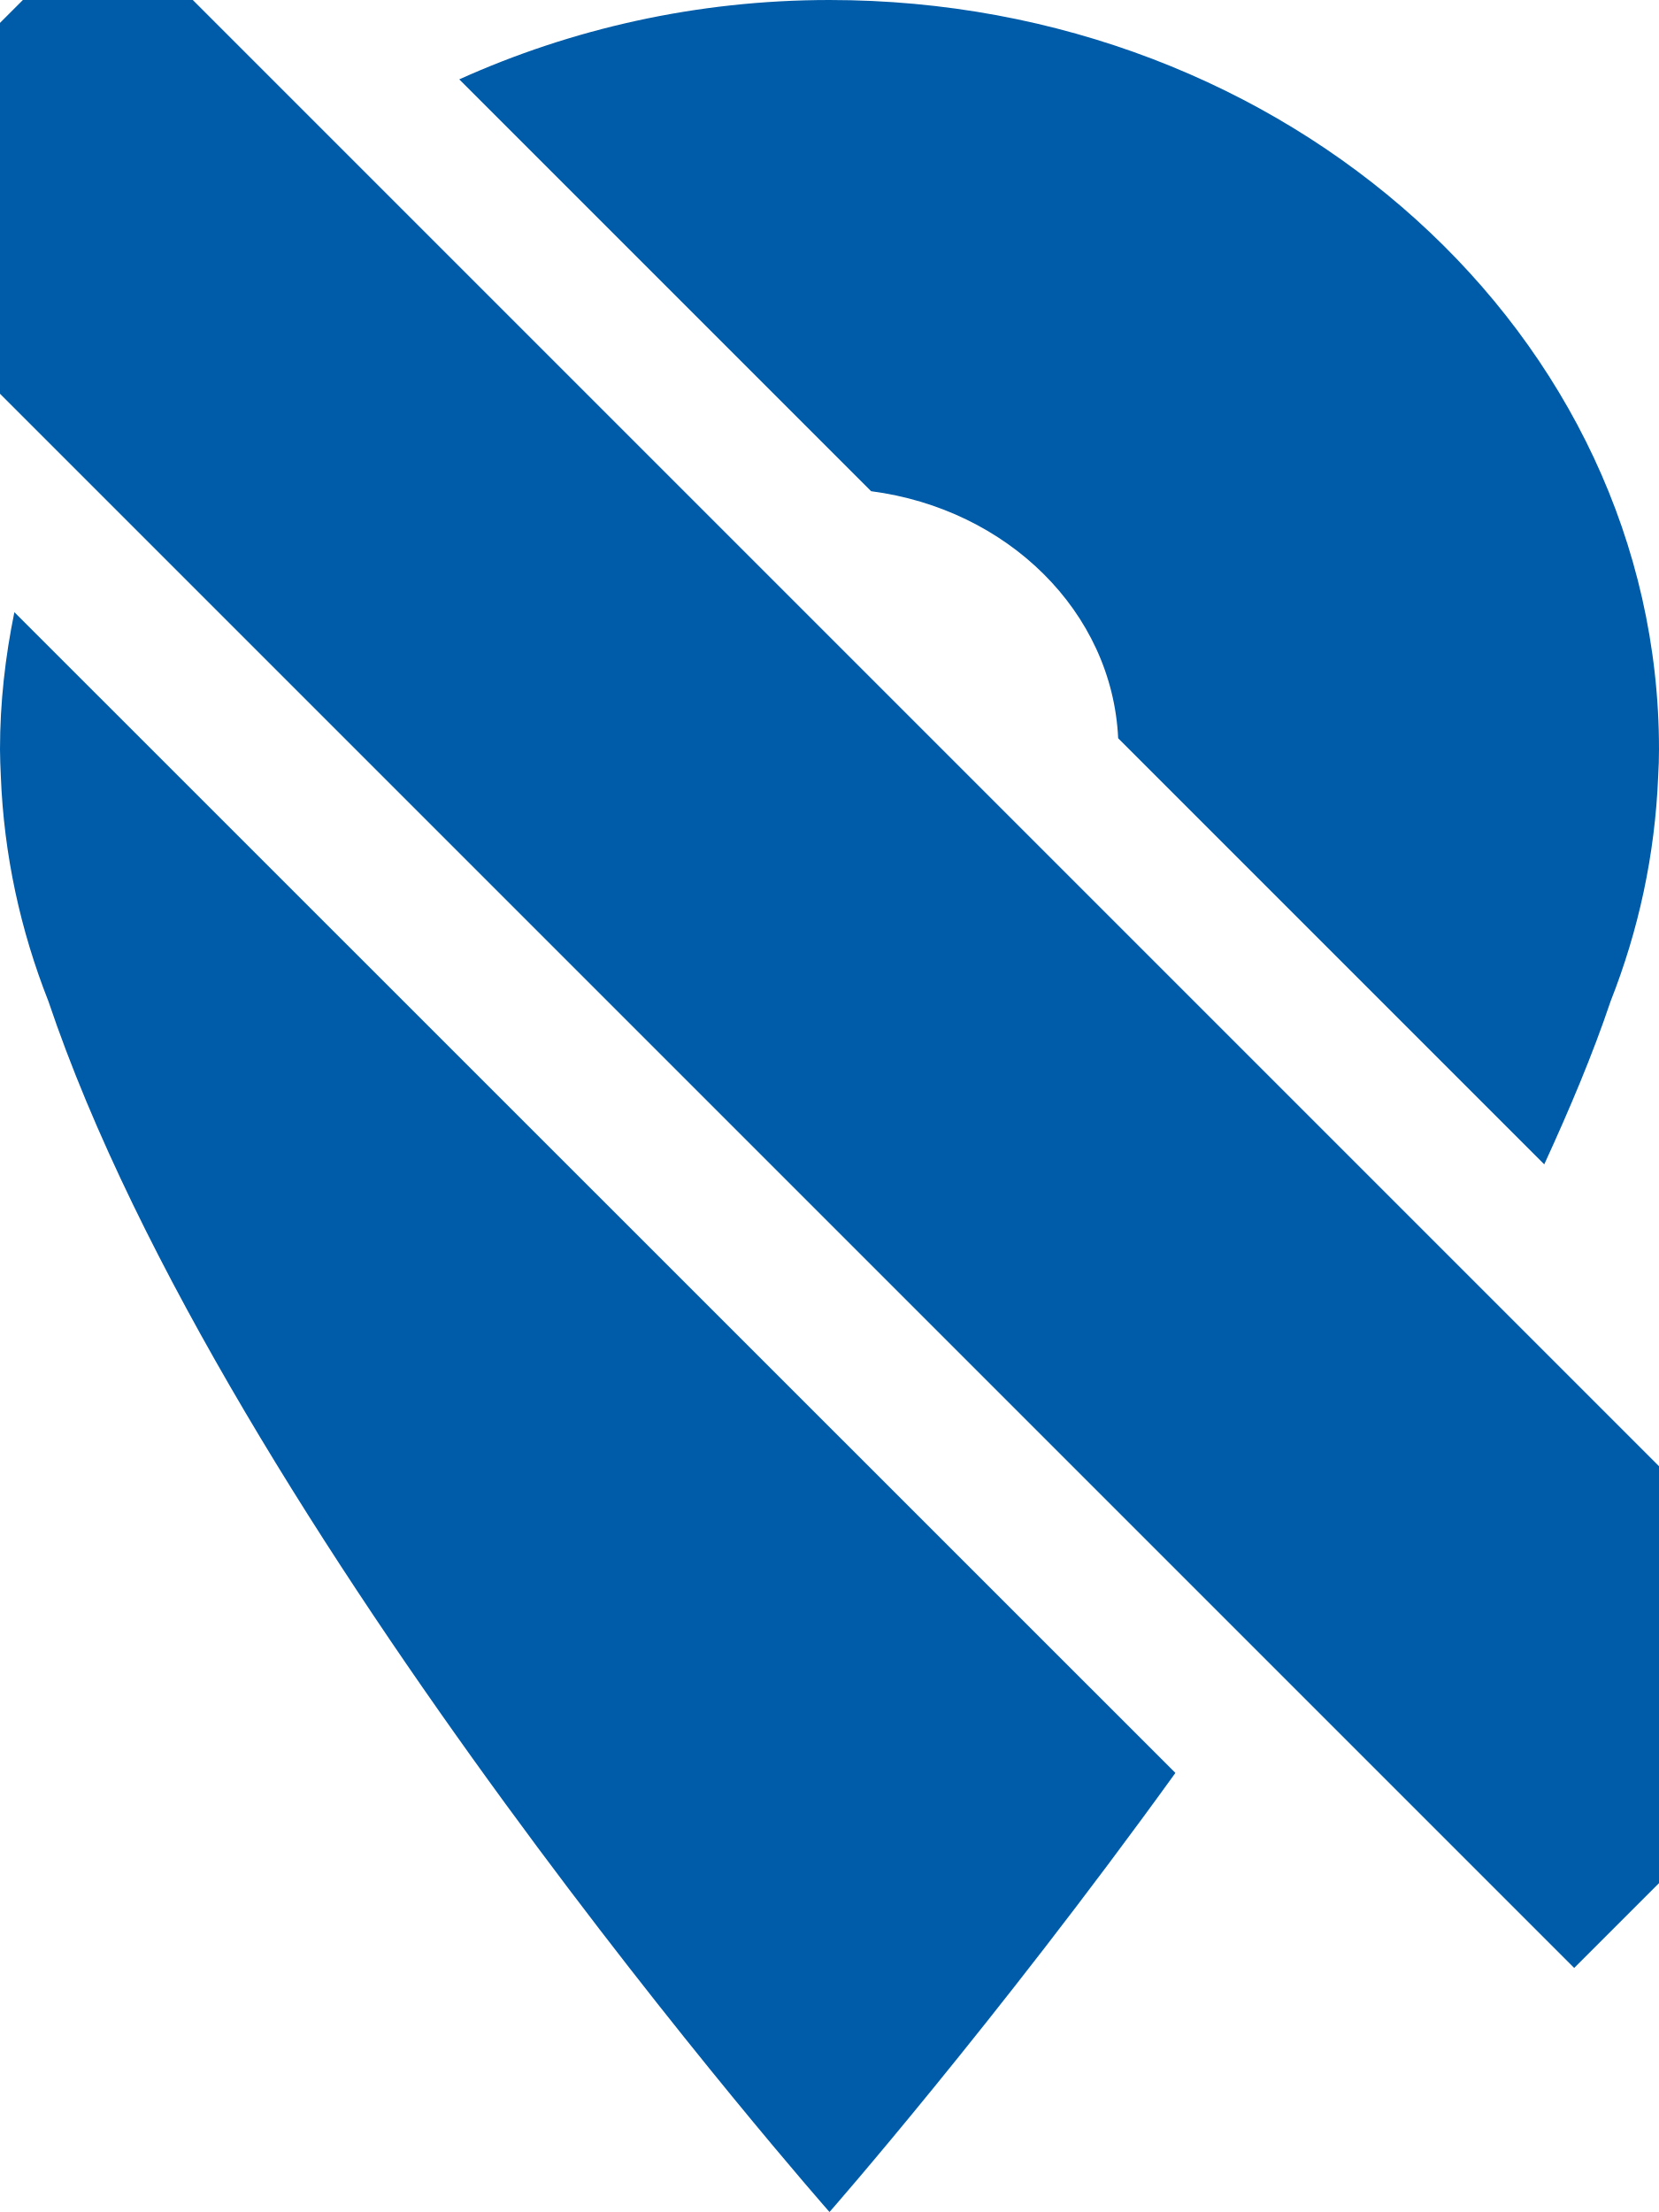
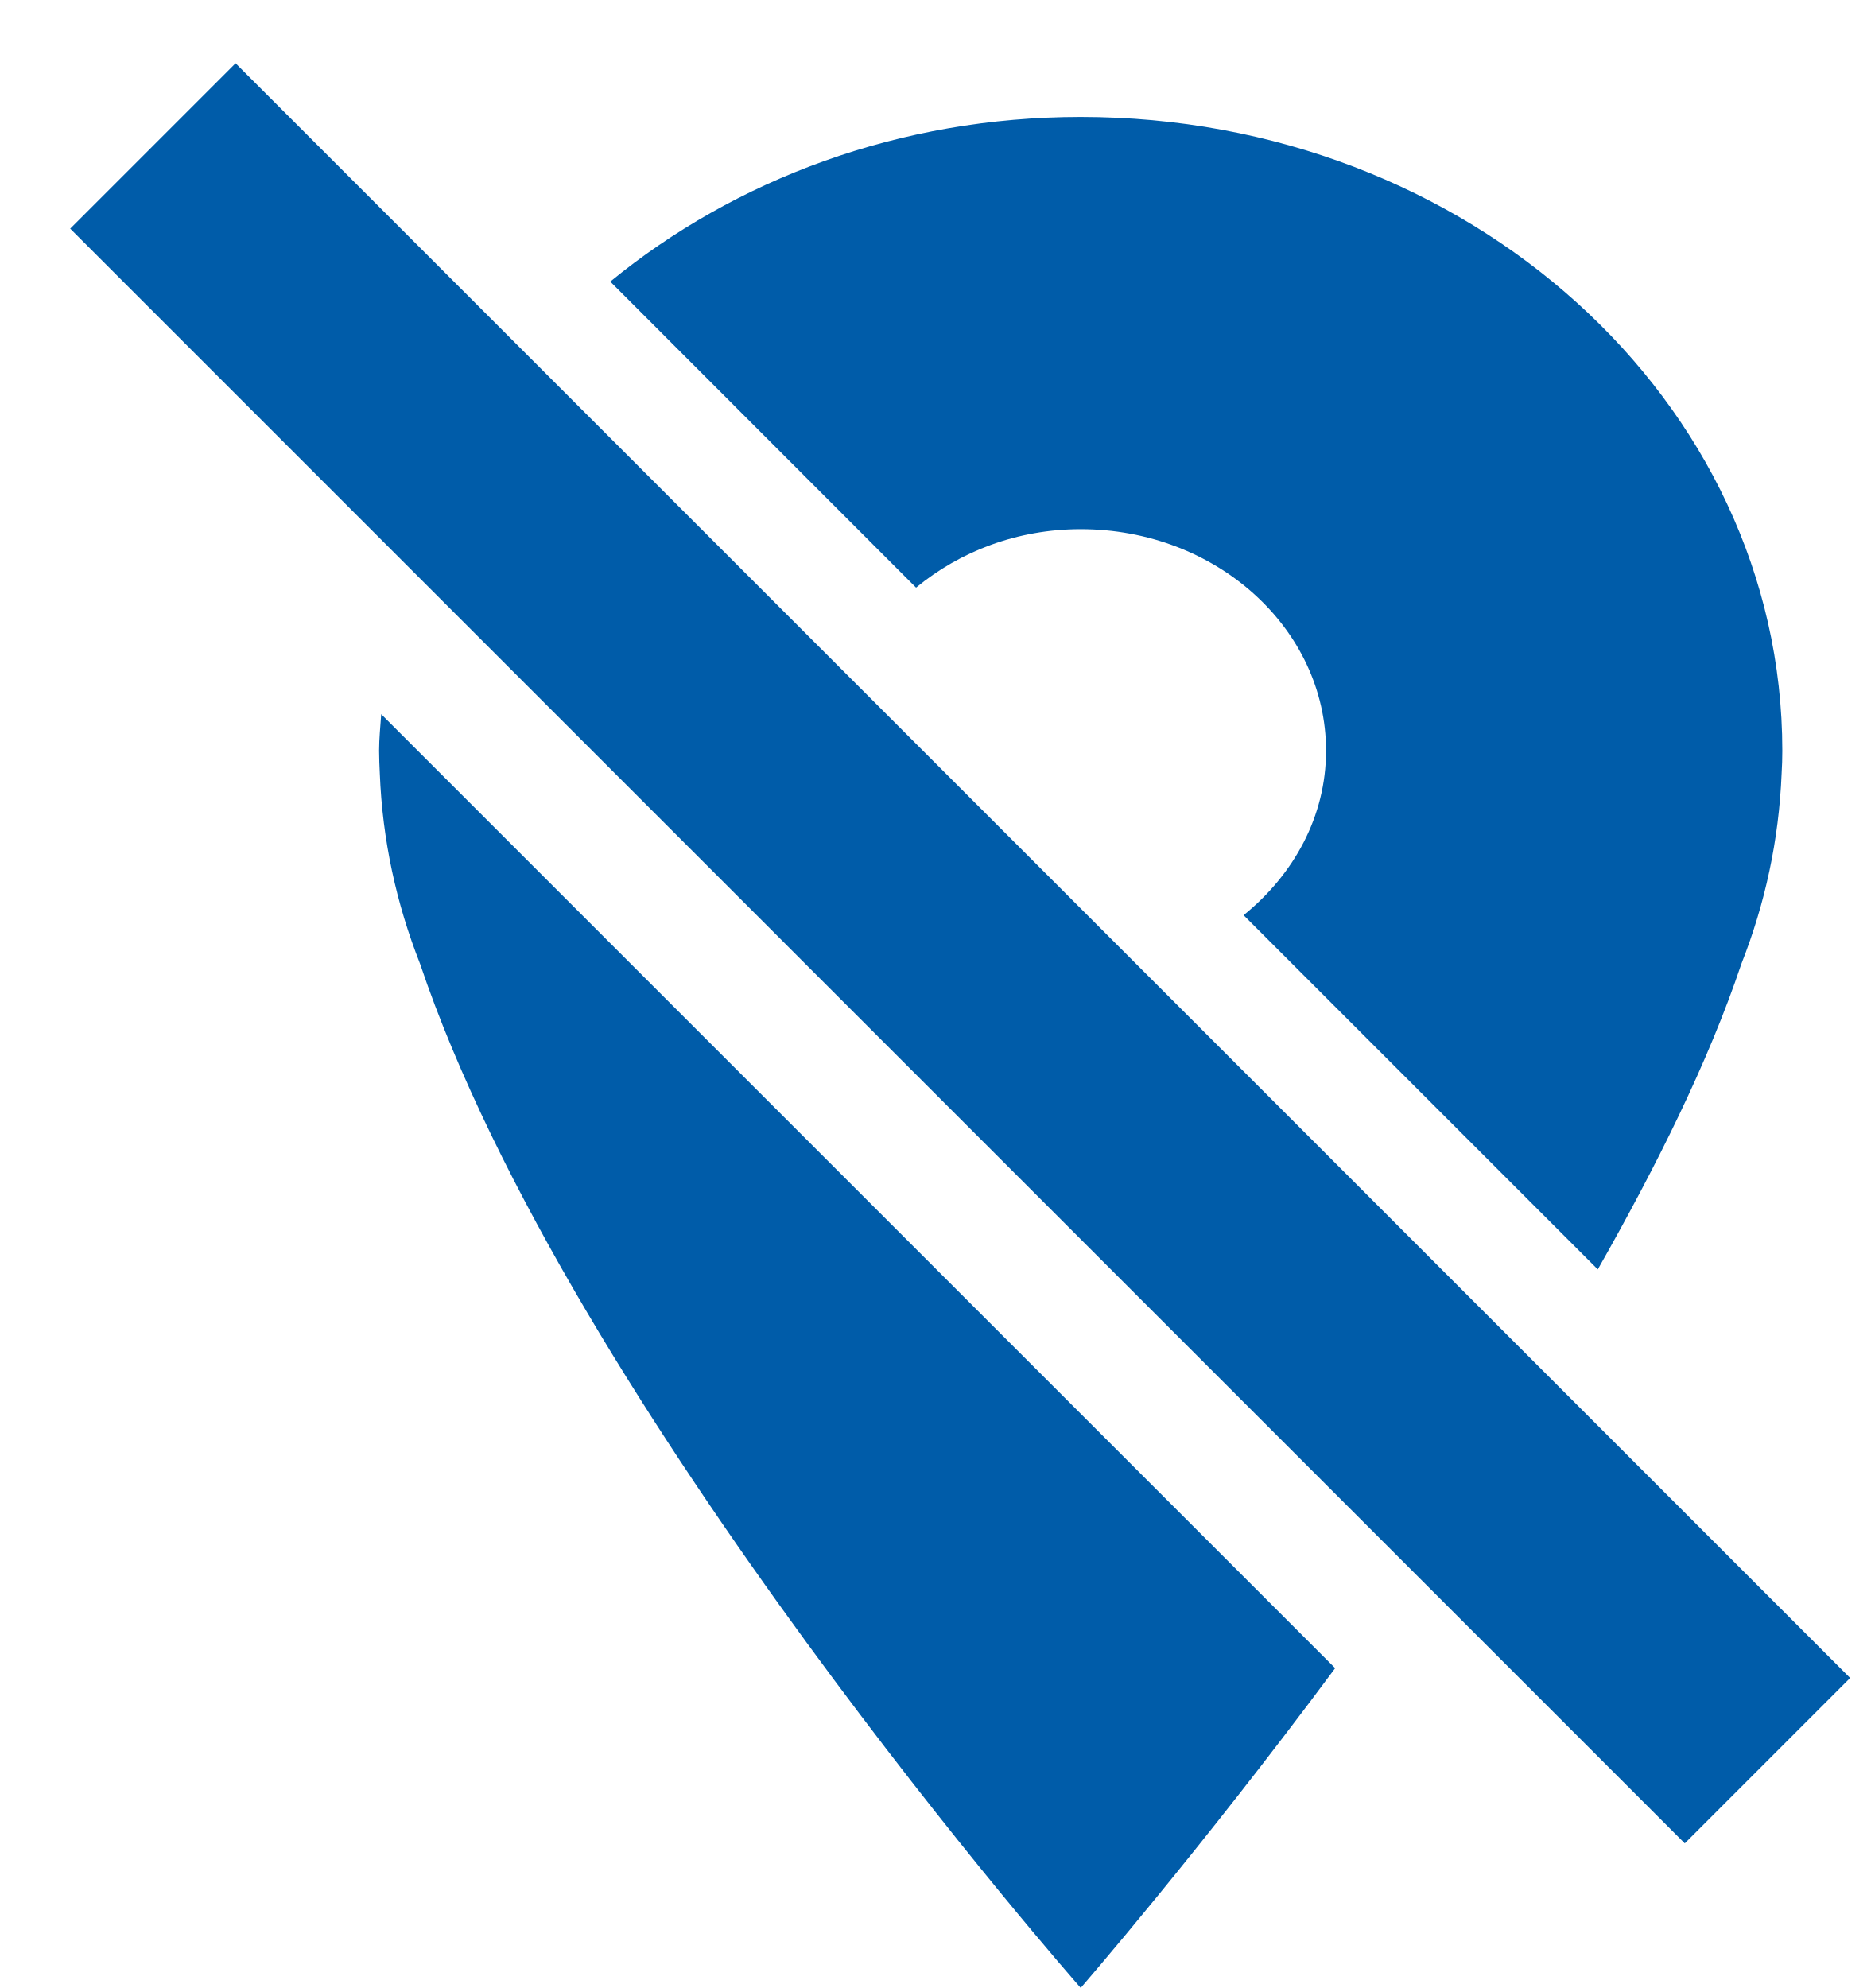
- <svg xmlns="http://www.w3.org/2000/svg" version="1.1" xml:space="preserve" enable-background="new 0 0 100 100" y="0px" x="0px" viewBox="0 0 12 16">
-   <rect style="fill:#005ca9" transform="rotate(45)" rx="0" ry="0" height="3" width="18" y="-.986" x=".117" />
-   <path style="fill:#005ca9" d="m6 0c-0.964 0-1.871 0.21-2.678 0.574l2.979 2.979c0.986 0.129 1.744 0.871 1.787 1.787l3.082 3.082c0.184-0.401 0.351-0.796 0.48-1.18 0.202-0.512 0.321-1.058 0.344-1.627 0.004-0.066 0.006-0.131 0.006-0.195 0-2.993-2.686-5.42-6-5.42zm-5.896 4.428c-0.066 0.322-0.104 0.653-0.104 0.992 0 0.064 0.003 0.129 0.006 0.195 0.022 0.569 0.142 1.115 0.344 1.627 1.28 3.8 5.65 8.758 5.65 8.758s1.186-1.352 2.502-3.176l-8.398-8.396z" />
+ <svg xmlns="http://www.w3.org/2000/svg" version="1.1" xml:space="preserve" enable-background="new 0 0 100 100" y="0px" x="0px" viewBox="0 0 16 17">
+   <rect style="fill:#005ca9" transform="matrix(.7070974 .7071162 -.7070974 .7071162 0 0)" rx="0" ry="0" height="2" width="19.527" y="-1.042" x="1.807" />
+   <path style="fill:#005ca9" d="m9.242 1c-1.55 0-2.958 0.536-4.023 1.408l2.615 2.617c0.373-0.308 0.863-0.5 1.408-0.5 1.158 0 2.098 0.849 2.098 1.895 0 0.561-0.276 1.059-0.705 1.406l3.029 3.029c0.502-0.884 0.947-1.776 1.228-2.613 0.202-0.512 0.321-1.058 0.344-1.627 0.004-0.066 0.006-0.131 0.006-0.195 0-2.993-2.686-5.42-6-5.42zm-5.982 5.107c-0.007 0.104-0.018 0.207-0.018 0.312 0 0.064 0.003 0.129 0.006 0.195 0.022 0.569 0.142 1.115 0.344 1.627 1.28 3.8 5.65 8.758 5.65 8.758s1.006-1.157 2.176-2.734l-8.158-8.158z" />
</svg>
